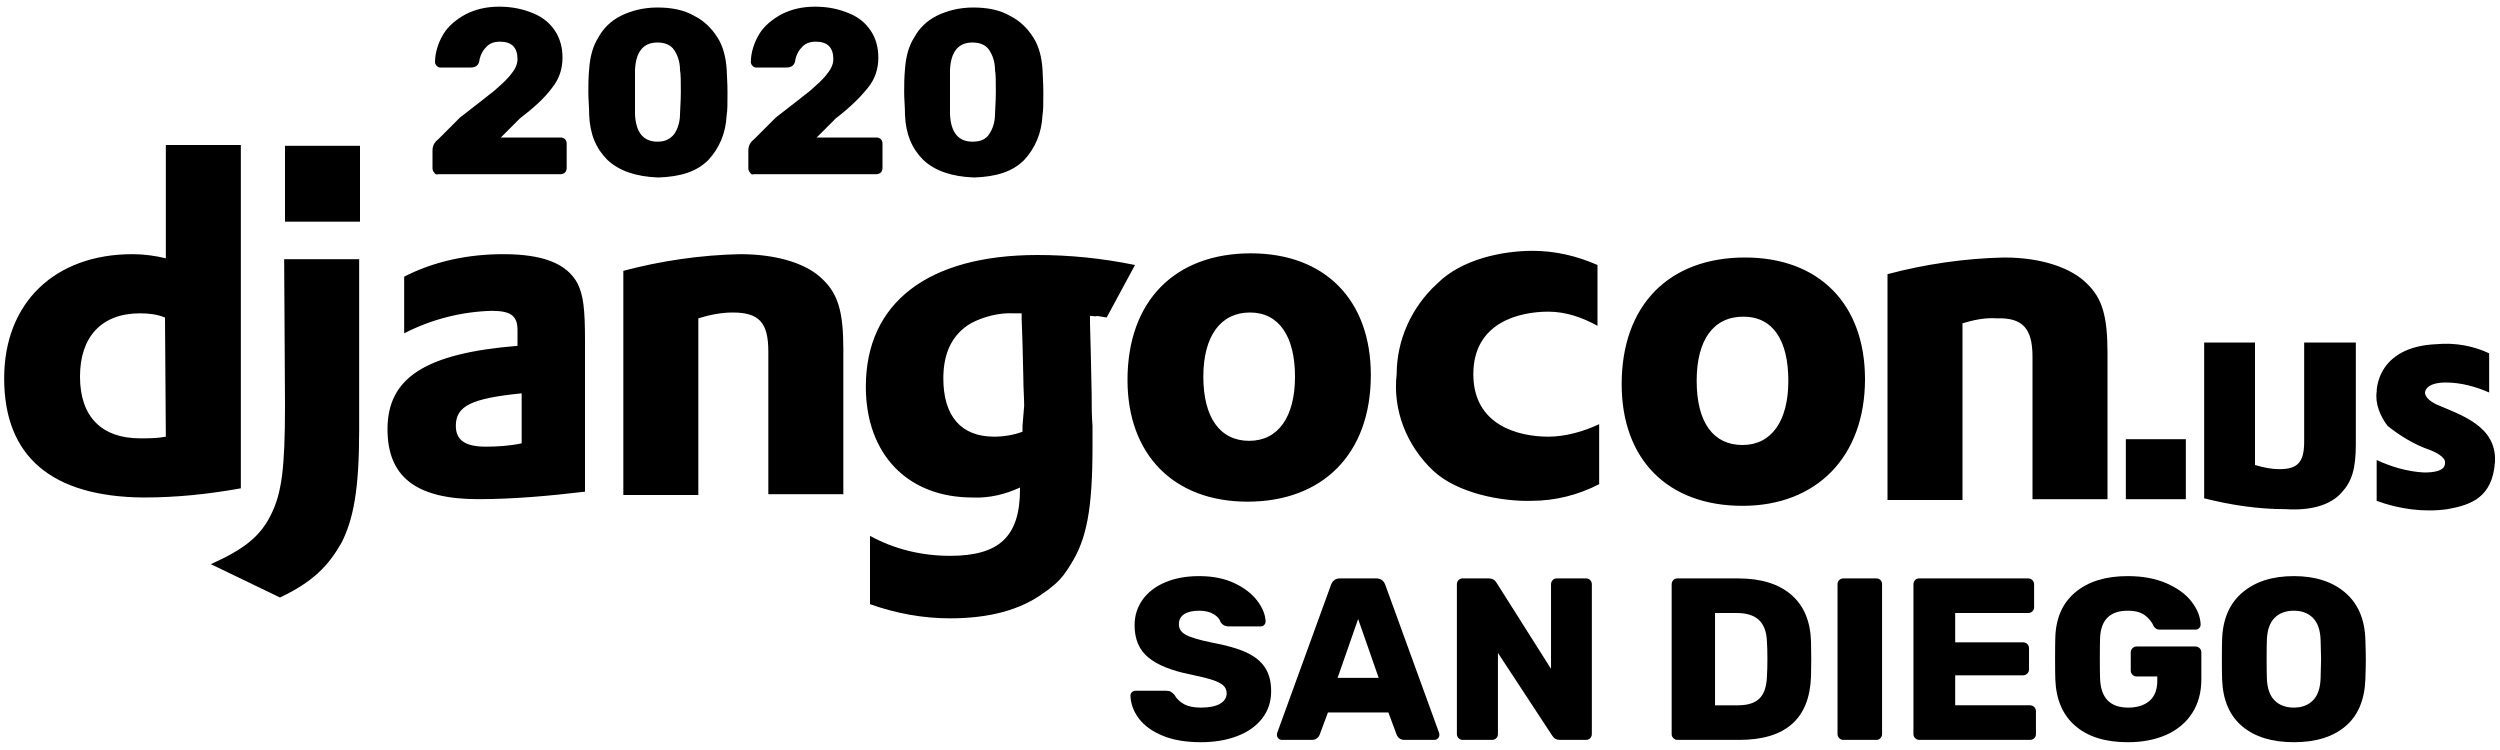
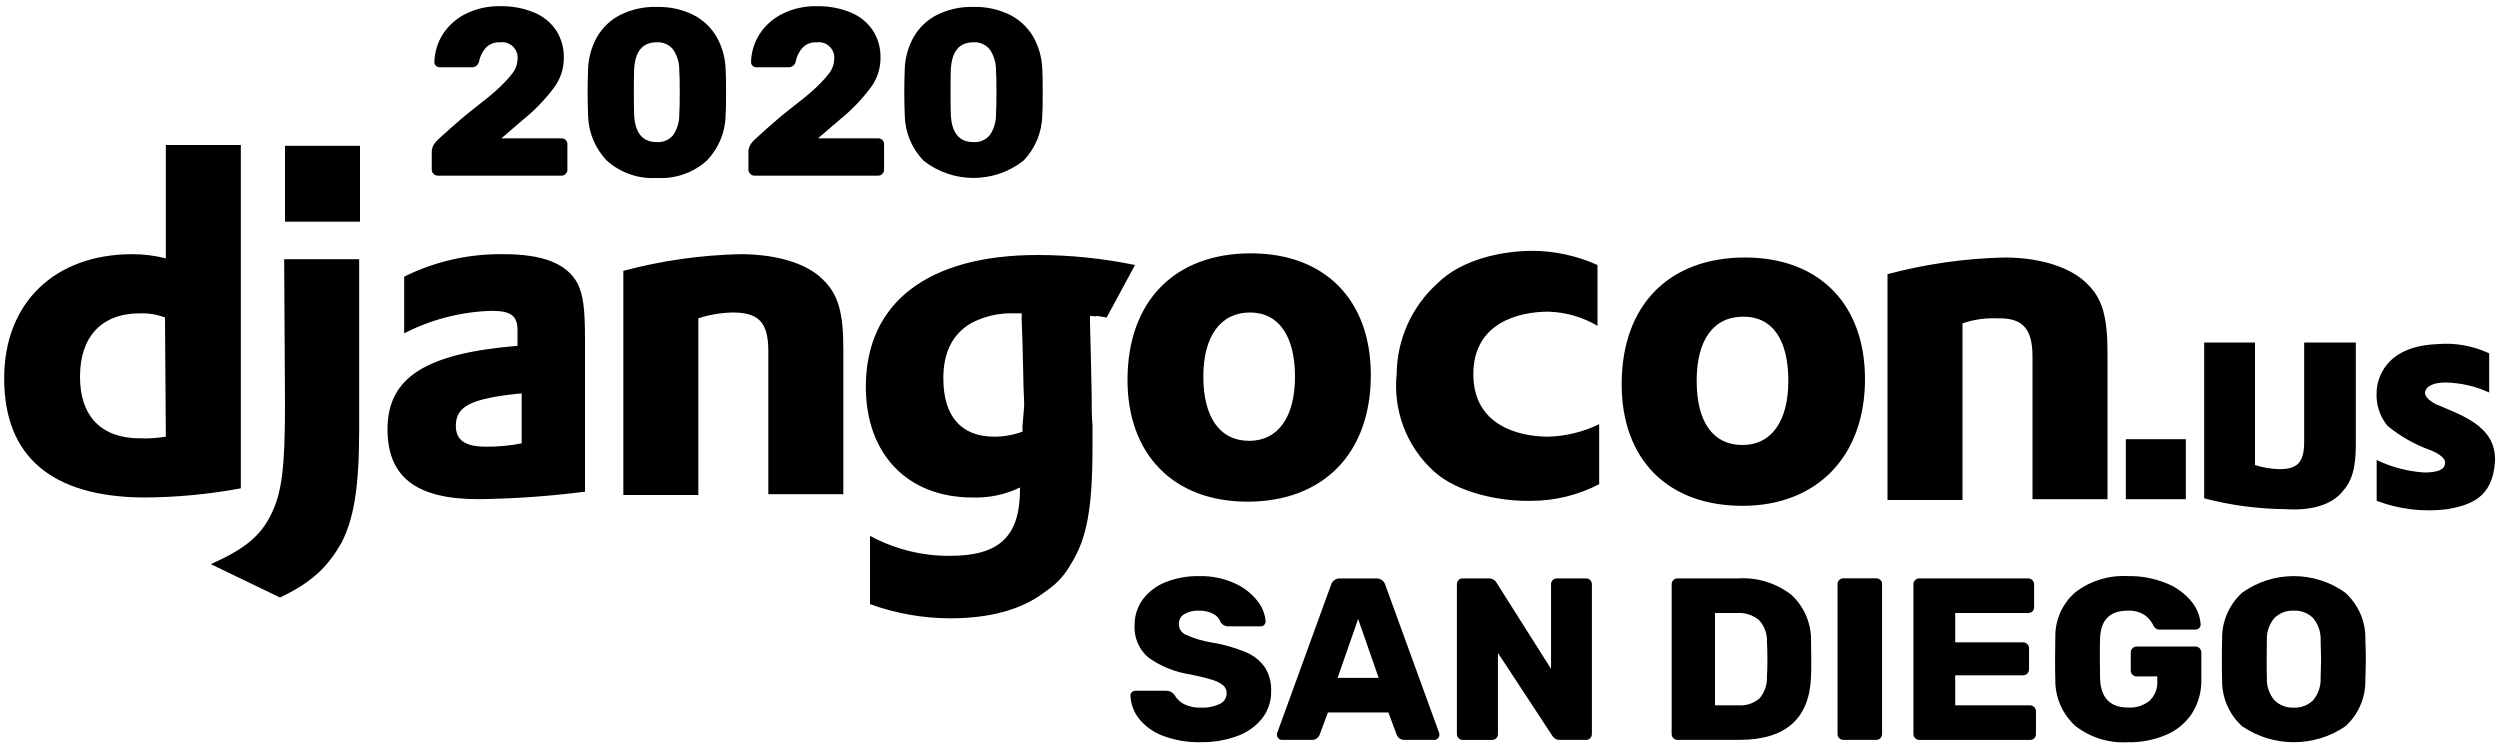
- <svg xmlns="http://www.w3.org/2000/svg" version="1.1" id="Layer_1" x="0px" y="0px" viewBox="0 0 300 90" enable-background="new 0 0 300 90" xml:space="preserve">
-   <g>
-     <g>
-       <g>
-         <g>
-           <path d="M34.2,17.5h9v9.1h-9V17.5z M28.9,17.4h-9V31c-1.2-0.3-2.6-0.5-4-0.5c-9.3,0-15.4,5.8-15.4,14.9      c0,9.4,5.7,14.2,16.7,14.3c4,0,7.8-0.4,11.7-1.1C28.9,58.6,28.9,17.4,28.9,17.4z M19.9,52.4c-1,0.2-2,0.2-3.1,0.2      c-4.6,0-7.2-2.6-7.2-7.4s2.6-7.6,7.2-7.6c1,0,2,0.1,3,0.5L19.9,52.4z" />
-           <path d="M34.2,48.6c0,7.7-0.4,10.6-1.7,13.2s-3.2,4.1-7.2,5.9l8.3,4c4-1.9,5.8-3.8,7.4-6.6c1.4-2.8,2.1-6.3,2.1-13.5V31.1h-9      L34.2,48.6L34.2,48.6z M60.4,30.5c-4.1,0-8.2,0.8-11.9,2.7V40c3.3-1.7,6.9-2.6,10.5-2.7c2.3,0,3.1,0.6,3.1,2.3v1.9      c-11,0.9-15.6,3.8-15.6,10c0,5.7,3.4,8.4,10.9,8.4c4.2,0,8.6-0.4,12.8-0.9V40.8c0-3.7-0.2-5.4-0.9-6.8      C68,31.6,65.1,30.5,60.4,30.5z M62.6,53.2c-1.4,0.3-2.9,0.4-4.3,0.4c-2.5,0-3.6-0.8-3.6-2.5c0-2.4,1.9-3.3,7.9-3.9      C62.6,47.2,62.6,53.2,62.6,53.2z M149.7,60.2c9,0,14.8-5.7,14.8-15.2c0-9-5.5-14.6-14.4-14.6c-9.1,0-14.8,5.7-14.8,15.2      C135.3,54.5,140.8,60.2,149.7,60.2z M150,37.5c3.5,0,5.4,2.9,5.4,7.7s-2,7.7-5.5,7.7s-5.5-2.8-5.5-7.7S146.5,37.5,150,37.5      L150,37.5z M136.2,31.8c-3.9-0.8-7.8-1.2-11.7-1.2c-13.1,0-20.6,5.7-20.6,15.8c0,8.1,5,13.3,12.8,13.3c2,0.1,4-0.4,5.7-1.2v0.2      c0,5.7-2.5,8-8.4,8c-3.4,0-6.7-0.8-9.6-2.4v8.2c3.1,1.1,6.3,1.7,9.6,1.7c4.7,0,8.5-1,11.3-3.1c0.5-0.3,0.9-0.7,1.3-1      c0.8-0.7,1.3-1.4,1.9-2.4c1.9-3,2.6-6.6,2.6-14.1v-2.5c-0.1-1.2-0.1-2.5-0.1-3.7l-0.1-4.8l-0.1-3.8v-0.9c1.8,0.2-0.4-0.2,2,0.2      L136.2,31.8L136.2,31.8z M122.7,51.1v0.7c-1,0.4-2.3,0.6-3.4,0.6c-4,0-6.1-2.5-6.1-7c0-3.1,1.1-5.3,3.3-6.6      c1.5-0.8,3.4-1.3,5.2-1.2h0.9v0.7l0.1,2.9l0.1,4.1c0,1.2,0.1,2.5,0.1,3.4L122.7,51.1z M88.8,30.5c-4.7,0.1-9.5,0.8-14,2v26.9h9      V38.2c1.3-0.4,2.7-0.7,4.1-0.7c3.2,0,4.3,1.2,4.3,4.7v17.1h9V41.9c0-4.4-0.6-6.6-2.5-8.4C96.9,31.7,93.4,30.5,88.8,30.5      L88.8,30.5z M223.8,45.5c0-9-5.5-14.6-14.4-14.6c-9.1,0-14.8,5.7-14.8,15.2c0,9,5.5,14.6,14.5,14.6      C218,60.7,223.8,54.8,223.8,45.5L223.8,45.5z M203.6,45.7c0-4.9,2-7.7,5.6-7.7s5.4,2.9,5.4,7.7s-2,7.7-5.5,7.7      S203.6,50.7,203.6,45.7L203.6,45.7z M243.9,42.8v17.1h9V42.4c0-4.4-0.6-6.6-2.5-8.4c-1.8-1.8-5.3-3.1-9.9-3.1      c-4.7,0.1-9.5,0.8-14,2V60h9V38.8c1.3-0.4,2.7-0.7,4.1-0.6C242.7,38.1,243.9,39.4,243.9,42.8L243.9,42.8z M281,59.1      c1.2-1.3,1.7-2.8,1.7-5.8V41.1h-6.2V53c0,2.5-0.8,3.3-3,3.3c-0.9,0-1.9-0.2-2.9-0.5V41.1h-6.1v18.7c3.2,0.8,6.4,1.3,9.8,1.3      C277.3,61.3,279.7,60.6,281,59.1z M172,56.5c2.9,2.7,8.2,3.7,11.8,3.6c2.8,0,5.6-0.7,8.1-2v-7.2c-1.9,0.9-4.1,1.5-6.1,1.5      c-3.5,0-9-1.3-9-7.5s5.5-7.5,9-7.5c2.1,0,4.1,0.7,5.9,1.7v-7.3c-2.5-1.1-5.1-1.7-7.8-1.7c-3.6,0-8.5,1-11.4,3.9      c-3.1,2.8-4.9,6.8-4.9,10.9C167.1,49.2,168.8,53.5,172,56.5L172,56.5z M292.3,48.5c-1.4-0.7-1.3-1.4-1.3-1.4s0-1.2,2.5-1.2      c1.8,0,3.6,0.5,5.2,1.2v-4.7c-1.9-0.9-4.1-1.3-6.3-1.1c-7.3,0.3-7.2,5.7-7.2,5.7c-0.2,1.4,0.4,2.9,1.3,4.1      c1.5,1.2,3.3,2.3,5.1,2.9c1.3,0.5,1.8,1.1,1.8,1.4c0,0.3,0.2,1.3-2.5,1.3c-2-0.1-4-0.7-5.7-1.5v4.9c2.7,1,5.7,1.4,8.5,1      c2.7-0.5,5.4-1.3,5.7-5.7C299.6,51.1,295.3,49.8,292.3,48.5L292.3,48.5z M255.1,52.7h7.2v7.2h-7.2L255.1,52.7L255.1,52.7z" />
-         </g>
-       </g>
-     </g>
-     <g>
-       <path d="M52.1,20.7c-0.1-0.1-0.2-0.3-0.2-0.5v-2.1c0-0.6,0.2-1,0.7-1.4l2.6-2.6c1.8-1.4,3.1-2.4,4.1-3.2c0.9-0.8,1.6-1.4,2.1-2.1    c0.5-0.6,0.7-1.2,0.7-1.7C62.1,5.7,61.4,5,60,5c-0.7,0-1.3,0.2-1.7,0.7c-0.4,0.4-0.7,1-0.8,1.7c-0.1,0.4-0.4,0.7-1,0.7h-3.7    c-0.2,0-0.3-0.1-0.4-0.2c-0.1-0.1-0.2-0.3-0.2-0.4c0-1.2,0.4-2.4,1-3.4s1.6-1.8,2.7-2.4c1.2-0.6,2.5-0.9,4-0.9    c1.6,0,2.9,0.3,4.1,0.8s2,1.2,2.6,2.1s0.9,2,0.9,3.2c0,1.4-0.4,2.6-1.3,3.7c-0.8,1.1-2.1,2.3-3.8,3.6l-2.3,2.3h7.2    c0.2,0,0.4,0.1,0.5,0.2S68,17,68,17.2v3c0,0.2-0.1,0.4-0.2,0.5s-0.3,0.2-0.5,0.2H52.6C52.4,21,52.2,20.9,52.1,20.7z" />
-       <path d="M72.9,19.2c-1.4-1.4-2.1-3.1-2.2-5.4c0-1-0.1-1.9-0.1-2.7s0-1.8,0.1-2.8c0.1-1.4,0.4-2.7,1.1-3.8c0.6-1.1,1.5-2,2.7-2.6    s2.7-1,4.4-1s3.2,0.3,4.4,1c1.2,0.6,2.1,1.5,2.8,2.6s1,2.4,1.1,3.8c0,0.5,0.1,1.5,0.1,2.8s0,2.2-0.1,2.7c-0.1,2.2-0.9,4-2.2,5.4    c-1.4,1.4-3.3,2-6,2.1C76.3,21.2,74.3,20.5,72.9,19.2z M80.9,16.1c0.4-0.6,0.7-1.4,0.7-2.4c0-0.5,0.1-1.4,0.1-2.7    c0-1.2,0-2.1-0.1-2.6c0-1-0.3-1.8-0.7-2.4c-0.4-0.6-1.1-0.9-2-0.9c-1.7,0-2.6,1.1-2.7,3.3c0,0.5,0,1.4,0,2.6s0,2.1,0,2.7    c0.1,2.2,1,3.3,2.7,3.3C79.8,17,80.4,16.7,80.9,16.1z" />
-       <path d="M90,20.7c-0.1-0.1-0.2-0.3-0.2-0.5v-2.1c0-0.6,0.2-1,0.7-1.4l2.6-2.6c1.8-1.4,3.1-2.4,4.1-3.2c0.9-0.8,1.6-1.4,2.1-2.1    c0.5-0.6,0.7-1.2,0.7-1.7c0-1.4-0.7-2.1-2.1-2.1c-0.7,0-1.3,0.2-1.7,0.7c-0.4,0.4-0.7,1-0.8,1.7c-0.1,0.4-0.4,0.7-1,0.7h-3.7    c-0.2,0-0.3-0.1-0.4-0.2c-0.1-0.1-0.2-0.3-0.2-0.4c0-1.2,0.4-2.4,1-3.4s1.6-1.8,2.7-2.4c1.2-0.6,2.5-0.9,4-0.9    c1.6,0,2.9,0.3,4.1,0.8s2,1.2,2.6,2.1s0.9,2,0.9,3.2c0,1.4-0.4,2.6-1.3,3.7s-2.1,2.3-3.8,3.6L98,16.5h7.2c0.2,0,0.4,0.1,0.5,0.2    s0.2,0.3,0.2,0.5v3c0,0.2-0.1,0.4-0.2,0.5s-0.3,0.2-0.5,0.2H90.4C90.3,21,90.1,20.9,90,20.7z" />
-       <path d="M110.8,19.2c-1.4-1.4-2.1-3.1-2.2-5.4c0-1-0.1-1.9-0.1-2.7s0-1.8,0.1-2.8c0.1-1.4,0.4-2.7,1.1-3.8c0.6-1.1,1.5-2,2.7-2.6    s2.7-1,4.4-1s3.2,0.3,4.4,1c1.2,0.6,2.1,1.5,2.8,2.6s1,2.4,1.1,3.8c0,0.5,0.1,1.5,0.1,2.8s0,2.2-0.1,2.7c-0.1,2.2-0.9,4-2.2,5.4    c-1.4,1.4-3.3,2-6,2.1C114.2,21.2,112.2,20.5,110.8,19.2z M118.7,16.1c0.4-0.6,0.7-1.4,0.7-2.4c0-0.5,0.1-1.4,0.1-2.7    c0-1.2,0-2.1-0.1-2.6c0-1-0.3-1.8-0.7-2.4c-0.4-0.6-1.1-0.9-2-0.9c-1.7,0-2.6,1.1-2.7,3.3c0,0.5,0,1.4,0,2.6s0,2.1,0,2.7    c0.1,2.2,1,3.3,2.7,3.3C117.7,17,118.3,16.7,118.7,16.1z" />
-     </g>
-     <g>
-       <path d="M139.529,88.289c-1.255-0.516-2.206-1.199-2.851-2.048c-0.646-0.849-0.988-1.772-1.025-2.768    c0-0.166,0.059-0.305,0.18-0.415c0.12-0.111,0.263-0.166,0.429-0.166h3.682c0.222,0,0.401,0.037,0.54,0.111    c0.138,0.074,0.29,0.203,0.457,0.388c0.24,0.442,0.613,0.807,1.121,1.093c0.507,0.287,1.186,0.429,2.035,0.429    c0.997,0,1.762-0.152,2.298-0.456c0.534-0.305,0.802-0.725,0.802-1.26c0-0.388-0.138-0.707-0.415-0.955    c-0.278-0.25-0.72-0.47-1.329-0.664c-0.609-0.194-1.486-0.411-2.63-0.651c-2.234-0.443-3.904-1.117-5.011-2.021    c-1.107-0.904-1.661-2.196-1.661-3.876c0-1.144,0.318-2.164,0.955-3.059s1.541-1.592,2.713-2.091    c1.172-0.497,2.532-0.747,4.083-0.747c1.624,0,3.032,0.282,4.222,0.844c1.19,0.563,2.103,1.264,2.74,2.104    c0.636,0.84,0.973,1.665,1.01,2.477c0,0.166-0.055,0.309-0.166,0.429c-0.111,0.121-0.25,0.18-0.415,0.18h-3.876    c-0.406,0-0.72-0.166-0.941-0.498c-0.111-0.388-0.397-0.715-0.859-0.983c-0.461-0.267-1.034-0.401-1.716-0.401    c-0.775,0-1.375,0.139-1.8,0.415c-0.424,0.277-0.637,0.683-0.637,1.218c0,0.535,0.278,0.954,0.831,1.259    c0.553,0.305,1.587,0.614,3.101,0.927c1.734,0.315,3.114,0.707,4.138,1.177c1.025,0.47,1.781,1.08,2.27,1.828    c0.489,0.747,0.734,1.693,0.734,2.837c0,1.255-0.36,2.344-1.08,3.267c-0.719,0.924-1.716,1.629-2.989,2.118    c-1.274,0.489-2.732,0.734-4.374,0.734C142.306,89.064,140.783,88.806,139.529,88.289z" />
-       <path d="M153.412,88.608c-0.12-0.12-0.179-0.254-0.179-0.402c0-0.111,0.009-0.194,0.027-0.249l6.451-17.746    c0.185-0.535,0.554-0.803,1.108-0.803h4.318c0.554,0,0.923,0.268,1.108,0.803l6.451,17.746c0.018,0.055,0.028,0.138,0.028,0.249    c0,0.148-0.06,0.282-0.18,0.402s-0.254,0.179-0.401,0.179h-3.599c-0.443,0-0.757-0.203-0.942-0.609l-0.996-2.685h-7.254    l-0.997,2.685c-0.185,0.406-0.498,0.609-0.942,0.609h-3.598C153.666,88.788,153.531,88.728,153.412,88.608z M160.513,81.341h4.928    l-2.464-7.06L160.513,81.341z" />
-       <path d="M175.033,88.581c-0.138-0.139-0.207-0.3-0.207-0.485V70.129c0-0.203,0.064-0.374,0.194-0.512    c0.129-0.139,0.295-0.208,0.498-0.208h3.128c0.424,0,0.738,0.176,0.942,0.526l6.534,10.326V70.129    c0-0.203,0.064-0.374,0.194-0.512c0.129-0.139,0.295-0.208,0.498-0.208h3.515c0.203,0,0.369,0.069,0.498,0.208    c0.129,0.138,0.194,0.309,0.194,0.512v17.94c0,0.203-0.065,0.373-0.194,0.512c-0.129,0.138-0.296,0.207-0.498,0.207H187.2    c-0.425,0-0.739-0.175-0.942-0.525l-6.506-9.911v9.744c0,0.204-0.069,0.369-0.207,0.498c-0.139,0.13-0.309,0.194-0.513,0.194    h-3.515C175.333,88.788,175.171,88.718,175.033,88.581z" />
-       <path d="M200.806,88.581c-0.138-0.139-0.207-0.3-0.207-0.485V70.129c0-0.203,0.064-0.374,0.194-0.512    c0.129-0.139,0.295-0.208,0.498-0.208h7.281c2.731,0,4.854,0.651,6.368,1.952c1.513,1.301,2.307,3.169,2.381,5.606    c0.018,0.535,0.028,1.245,0.028,2.131s-0.01,1.588-0.028,2.104c-0.185,5.057-3.055,7.585-8.61,7.585h-7.419    C201.106,88.788,200.945,88.718,200.806,88.581z M208.572,84.635c1.163,0,2.021-0.277,2.575-0.83    c0.554-0.554,0.849-1.44,0.886-2.658c0.037-0.535,0.056-1.227,0.056-2.076s-0.019-1.532-0.056-2.049    c-0.037-1.181-0.355-2.053-0.955-2.616c-0.599-0.562-1.481-0.844-2.643-0.844h-2.631v11.074H208.572z" />
-       <path d="M220.711,88.581c-0.138-0.139-0.207-0.3-0.207-0.485V70.101c0-0.203,0.069-0.369,0.207-0.498    c0.139-0.129,0.3-0.194,0.485-0.194h3.959c0.203,0,0.369,0.065,0.498,0.194c0.129,0.13,0.194,0.296,0.194,0.498v17.995    c0,0.185-0.065,0.346-0.194,0.485c-0.13,0.138-0.296,0.207-0.498,0.207h-3.959C221.011,88.788,220.85,88.718,220.711,88.581z" />
-       <path d="M229.82,88.581c-0.138-0.139-0.207-0.3-0.207-0.485V70.129c0-0.203,0.064-0.374,0.194-0.512    c0.129-0.139,0.295-0.208,0.498-0.208h13.067c0.203,0,0.374,0.069,0.512,0.208c0.139,0.138,0.208,0.309,0.208,0.512v2.74    c0,0.204-0.069,0.369-0.208,0.498c-0.138,0.13-0.309,0.194-0.512,0.194h-8.749v3.516h8.139c0.203,0,0.374,0.068,0.512,0.207    c0.139,0.139,0.208,0.309,0.208,0.512v2.52c0,0.204-0.069,0.374-0.208,0.512c-0.138,0.139-0.309,0.208-0.512,0.208h-8.139v3.598    h8.97c0.203,0,0.373,0.069,0.512,0.208c0.138,0.138,0.207,0.309,0.207,0.512v2.74c0,0.204-0.069,0.369-0.207,0.498    c-0.139,0.13-0.309,0.194-0.512,0.194h-13.289C230.121,88.788,229.959,88.718,229.82,88.581z" />
-       <path d="M249.046,87.113c-1.513-1.301-2.316-3.16-2.408-5.578c-0.019-0.517-0.028-1.357-0.028-2.52    c0-1.163,0.009-2.011,0.028-2.547c0.073-2.326,0.881-4.129,2.422-5.412c1.541-1.282,3.631-1.924,6.27-1.924    c1.772,0,3.317,0.287,4.637,0.858c1.319,0.572,2.325,1.306,3.017,2.202c0.692,0.895,1.056,1.813,1.093,2.754    c0,0.167-0.059,0.309-0.179,0.429c-0.121,0.121-0.263,0.18-0.429,0.18h-4.291c-0.185,0-0.328-0.032-0.429-0.096    c-0.102-0.065-0.198-0.161-0.291-0.291c-0.221-0.516-0.577-0.96-1.065-1.329c-0.489-0.369-1.177-0.553-2.063-0.553    c-2.141,0-3.249,1.108-3.322,3.322c-0.019,0.517-0.028,1.311-0.028,2.381c0,1.071,0.009,1.874,0.028,2.409    c0.073,2.344,1.199,3.515,3.377,3.515c1.071,0,1.919-0.267,2.548-0.802c0.627-0.535,0.941-1.347,0.941-2.437v-0.498h-2.464    c-0.204,0-0.374-0.069-0.512-0.207c-0.139-0.139-0.208-0.309-0.208-0.512v-2.16c0-0.203,0.069-0.373,0.208-0.512    c0.138-0.139,0.308-0.207,0.512-0.207h7.032c0.203,0,0.374,0.068,0.512,0.207c0.139,0.139,0.208,0.309,0.208,0.512v3.212    c0,1.569-0.365,2.921-1.094,4.055c-0.729,1.135-1.758,2.003-3.087,2.603c-1.329,0.6-2.879,0.899-4.651,0.899    C252.654,89.064,250.56,88.415,249.046,87.113z" />
-       <path d="M269.061,87.155c-1.513-1.273-2.316-3.147-2.408-5.62c-0.019-0.517-0.028-1.31-0.028-2.381s0.009-1.874,0.028-2.409    c0.073-2.436,0.881-4.314,2.422-5.633s3.603-1.98,6.187-1.98c2.565,0,4.619,0.661,6.16,1.98s2.348,3.197,2.422,5.633    c0.037,1.071,0.055,1.874,0.055,2.409c0,0.553-0.018,1.347-0.055,2.381c-0.093,2.473-0.89,4.346-2.394,5.62    c-1.505,1.273-3.567,1.91-6.187,1.91C272.642,89.064,270.575,88.428,269.061,87.155z M277.561,84.04    c0.571-0.581,0.876-1.472,0.913-2.672c0.037-1.07,0.056-1.836,0.056-2.297s-0.019-1.209-0.056-2.243    c-0.037-1.199-0.342-2.09-0.913-2.671c-0.573-0.581-1.339-0.872-2.298-0.872c-0.979,0-1.754,0.291-2.326,0.872    s-0.877,1.472-0.913,2.671c-0.019,0.517-0.028,1.264-0.028,2.243c0,0.996,0.009,1.763,0.028,2.297    c0.036,1.2,0.341,2.091,0.913,2.672c0.572,0.581,1.347,0.871,2.326,0.871C276.222,84.912,276.988,84.622,277.561,84.04z" />
-     </g>
-   </g>
+ <svg xmlns="http://www.w3.org/2000/svg" id="Layer_1" data-name="Layer 1" viewBox="0 0 300 90">
+   <path d="M34.2,17.5h9v9.1h-9Zm-5.3-.1h-9V31a16.842,16.842,0,0,0-4-.5C6.6,30.5.5,36.3.5,45.4c0,9.4,5.7,14.2,16.7,14.3a65.309,65.309,0,0,0,11.7-1.1Zm-9,35a15.645,15.645,0,0,1-3.1.2c-4.6,0-7.2-2.6-7.2-7.4s2.6-7.6,7.2-7.6a7.887,7.887,0,0,1,3,.5Z" />
+   <path d="M34.2,48.6c0,7.7-.4,10.6-1.7,13.2s-3.2,4.1-7.2,5.9l8.3,4c4-1.9,5.8-3.8,7.4-6.6,1.4-2.8,2.1-6.3,2.1-13.5V31.1h-9l.1,17.5ZM60.4,30.5a25.93,25.93,0,0,0-11.9,2.7V40A24.424,24.424,0,0,1,59,37.3c2.3,0,3.1.6,3.1,2.3v1.9c-11,.9-15.6,3.8-15.6,10,0,5.7,3.4,8.4,10.9,8.4A110.131,110.131,0,0,0,70.2,59V40.8c0-3.7-.2-5.4-.9-6.8C68,31.6,65.1,30.5,60.4,30.5Zm2.2,22.7a20.867,20.867,0,0,1-4.3.4c-2.5,0-3.6-.8-3.6-2.5,0-2.4,1.9-3.3,7.9-3.9Zm87.1,7c9,0,14.8-5.7,14.8-15.2,0-9-5.5-14.6-14.4-14.6-9.1,0-14.8,5.7-14.8,15.2C135.3,54.5,140.8,60.2,149.7,60.2Zm.3-22.7c3.5,0,5.4,2.9,5.4,7.7s-2,7.7-5.5,7.7-5.5-2.8-5.5-7.7,2.1-7.7,5.6-7.7Zm-13.8-5.7a58.088,58.088,0,0,0-11.7-1.2c-13.1,0-20.6,5.7-20.6,15.8,0,8.1,5,13.3,12.8,13.3a12.174,12.174,0,0,0,5.7-1.2v.2c0,5.7-2.5,8-8.4,8a19.817,19.817,0,0,1-9.6-2.4v8.2a28.548,28.548,0,0,0,9.6,1.7c4.7,0,8.5-1,11.3-3.1a14.7,14.7,0,0,0,1.3-1,9.163,9.163,0,0,0,1.9-2.4c1.9-3,2.6-6.6,2.6-14.1V51.1c-.1-1.2-.1-2.5-.1-3.7l-.1-4.8-.1-3.8v-.9c1.8.2-.4-.2,2,.2l3.4-6.3ZM122.7,51.1v.7a9.737,9.737,0,0,1-3.4.6c-4,0-6.1-2.5-6.1-7q0-4.65,3.3-6.6a10.228,10.228,0,0,1,5.2-1.2h.9v.7l.1,2.9.1,4.1c0,1.2.1,2.5.1,3.4ZM88.8,30.5a59.881,59.881,0,0,0-14,2V59.4h9V38.2a14.1,14.1,0,0,1,4.1-.7c3.2,0,4.3,1.2,4.3,4.7V59.3h9V41.9c0-4.4-.6-6.6-2.5-8.4-1.8-1.8-5.3-3-9.9-3Zm135,15c0-9-5.5-14.6-14.4-14.6-9.1,0-14.8,5.7-14.8,15.2,0,9,5.5,14.6,14.5,14.6,8.9,0,14.7-5.9,14.7-15.2Zm-20.2.2c0-4.9,2-7.7,5.6-7.7s5.4,2.9,5.4,7.7-2,7.7-5.5,7.7-5.5-2.7-5.5-7.7Zm40.3-2.9V59.9h9V42.4c0-4.4-.6-6.6-2.5-8.4-1.8-1.8-5.3-3.1-9.9-3.1a59.881,59.881,0,0,0-14,2V60h9V38.8a11.335,11.335,0,0,1,4.1-.6c3.1-.1,4.3,1.2,4.3,4.6ZM281,59.1c1.2-1.3,1.7-2.8,1.7-5.8V41.1h-6.2V53c0,2.5-.8,3.3-3,3.3a10.4,10.4,0,0,1-2.9-.5V41.1h-6.1V59.8a39.911,39.911,0,0,0,9.8,1.3C277.3,61.3,279.7,60.6,281,59.1ZM172,56.5c2.9,2.7,8.2,3.7,11.8,3.6a17.644,17.644,0,0,0,8.1-2V50.9a14.815,14.815,0,0,1-6.1,1.5c-3.5,0-9-1.3-9-7.5s5.5-7.5,9-7.5a12.233,12.233,0,0,1,5.9,1.7V31.8a19.221,19.221,0,0,0-7.8-1.7c-3.6,0-8.5,1-11.4,3.9a14.8,14.8,0,0,0-4.9,10.9A13.821,13.821,0,0,0,172,56.5Zm120.3-8c-1.4-.7-1.3-1.4-1.3-1.4s0-1.2,2.5-1.2a13.193,13.193,0,0,1,5.2,1.2V42.4a12.221,12.221,0,0,0-6.3-1.1c-7.3.3-7.2,5.7-7.2,5.7a5.765,5.765,0,0,0,1.3,4.1,17.253,17.253,0,0,0,5.1,2.9c1.3.5,1.8,1.1,1.8,1.4s.2,1.3-2.5,1.3a15.511,15.511,0,0,1-5.7-1.5v4.9a17.677,17.677,0,0,0,8.5,1c2.7-.5,5.4-1.3,5.7-5.7.2-4.3-4.1-5.6-7.1-6.9Zm-37.2,4.2h7.2v7.2h-7.2V52.7Z" />
+   <path d="M139.529,88.289a6.649,6.649,0,0,1-2.851-2.048,4.783,4.783,0,0,1-1.025-2.768.537.537,0,0,1,.18-.415.61.61,0,0,1,.429-.166h3.682a1.144,1.144,0,0,1,.54.111,1.807,1.807,0,0,1,.457.388,2.787,2.787,0,0,0,1.121,1.093,4.13,4.13,0,0,0,2.035.429,4.717,4.717,0,0,0,2.3-.456,1.4,1.4,0,0,0,.8-1.26,1.224,1.224,0,0,0-.415-.955,3.684,3.684,0,0,0-1.329-.664q-.914-.291-2.63-.651a11.457,11.457,0,0,1-5.011-2.021,4.718,4.718,0,0,1-1.661-3.876,5.145,5.145,0,0,1,.955-3.059,6.219,6.219,0,0,1,2.713-2.091,10.387,10.387,0,0,1,4.083-.747,9.8,9.8,0,0,1,4.222.844,7.229,7.229,0,0,1,2.74,2.1,4.465,4.465,0,0,1,1.01,2.477.61.61,0,0,1-.166.429.54.54,0,0,1-.415.18h-3.876a1.066,1.066,0,0,1-.941-.5,1.709,1.709,0,0,0-.859-.983,3.38,3.38,0,0,0-1.716-.4,3.3,3.3,0,0,0-1.8.415,1.364,1.364,0,0,0-.637,1.218,1.4,1.4,0,0,0,.831,1.259,12.508,12.508,0,0,0,3.1.927,17.811,17.811,0,0,1,4.138,1.177,5.207,5.207,0,0,1,2.27,1.828,5.083,5.083,0,0,1,.734,2.837,5.155,5.155,0,0,1-1.08,3.267,6.741,6.741,0,0,1-2.989,2.118,12.147,12.147,0,0,1-4.374.734A12,12,0,0,1,139.529,88.289Z" />
+   <path d="M153.412,88.608a.555.555,0,0,1-.179-.4.856.856,0,0,1,.027-.249l6.451-17.746a1.082,1.082,0,0,1,1.108-.8h4.318a1.082,1.082,0,0,1,1.108.8L172.7,87.957a.849.849,0,0,1,.028.249.616.616,0,0,1-.581.581h-3.6a.962.962,0,0,1-.942-.609l-1-2.685h-7.254l-1,2.685a.961.961,0,0,1-.942.609h-3.6A.55.55,0,0,1,153.412,88.608Zm7.1-7.267h4.928l-2.464-7.06Z" />
+   <path d="M175.033,88.581a.666.666,0,0,1-.207-.485V70.129a.718.718,0,0,1,.194-.512.648.648,0,0,1,.5-.208h3.128a1.017,1.017,0,0,1,.942.526l6.534,10.326V70.129a.718.718,0,0,1,.194-.512.648.648,0,0,1,.5-.208h3.515a.648.648,0,0,1,.5.208.722.722,0,0,1,.194.512v17.94a.724.724,0,0,1-.194.512.653.653,0,0,1-.5.207H187.2a1.014,1.014,0,0,1-.942-.525l-6.506-9.911V88.1a.65.65,0,0,1-.207.5.72.72,0,0,1-.513.194h-3.515A.668.668,0,0,1,175.033,88.581Z" />
+   <path d="M200.806,88.581a.666.666,0,0,1-.207-.485V70.129a.718.718,0,0,1,.194-.512.648.648,0,0,1,.5-.208h7.281a9.472,9.472,0,0,1,6.368,1.952,7.3,7.3,0,0,1,2.381,5.606q.027.8.028,2.131t-.028,2.1q-.278,7.585-8.61,7.585h-7.419A.666.666,0,0,1,200.806,88.581Zm7.766-3.946a3.514,3.514,0,0,0,2.575-.83,3.813,3.813,0,0,0,.886-2.658q.056-.8.056-2.076t-.056-2.049a3.594,3.594,0,0,0-.955-2.616,3.731,3.731,0,0,0-2.643-.844H205.8V84.636h2.768Z" />
+   <path d="M220.711,88.581a.666.666,0,0,1-.207-.485v-18a.651.651,0,0,1,.207-.5.69.69,0,0,1,.485-.194h3.959a.664.664,0,0,1,.692.692v18a.69.69,0,0,1-.194.485.654.654,0,0,1-.5.207H221.2A.67.67,0,0,1,220.711,88.581Z" />
+   <path d="M229.82,88.581a.666.666,0,0,1-.207-.485V70.129a.718.718,0,0,1,.194-.512.648.648,0,0,1,.5-.208h13.067a.71.71,0,0,1,.72.72v2.74a.647.647,0,0,1-.208.5.718.718,0,0,1-.512.194h-8.749v3.516h8.139a.709.709,0,0,1,.72.719v2.52a.71.71,0,0,1-.72.72h-8.139v3.6h8.97a.709.709,0,0,1,.719.72v2.74a.65.65,0,0,1-.207.5.72.72,0,0,1-.512.194H230.3A.661.661,0,0,1,229.82,88.581Z" />
+   <path d="M249.046,87.113a7.348,7.348,0,0,1-2.408-5.578q-.029-.775-.028-2.52t.028-2.547a6.955,6.955,0,0,1,2.422-5.412,9.5,9.5,0,0,1,6.27-1.924,11.6,11.6,0,0,1,4.637.858,7.456,7.456,0,0,1,3.017,2.2,4.782,4.782,0,0,1,1.093,2.754.613.613,0,0,1-.608.609h-4.291a.8.8,0,0,1-.429-.1,1.083,1.083,0,0,1-.291-.291,3.274,3.274,0,0,0-1.065-1.329,3.365,3.365,0,0,0-2.063-.553q-3.212,0-3.322,3.322-.029.775-.028,2.381t.028,2.409q.109,3.516,3.377,3.515a3.8,3.8,0,0,0,2.548-.8,3.027,3.027,0,0,0,.941-2.437v-.5H256.41a.709.709,0,0,1-.72-.719V78.3a.709.709,0,0,1,.72-.719h7.032a.709.709,0,0,1,.72.719v3.212a7.337,7.337,0,0,1-1.094,4.055,6.976,6.976,0,0,1-3.087,2.6,11.21,11.21,0,0,1-4.651.9A9.339,9.339,0,0,1,249.046,87.113Z" />
+   <path d="M269.061,87.155a7.311,7.311,0,0,1-2.408-5.62q-.029-.775-.028-2.381t.028-2.409a7.319,7.319,0,0,1,2.422-5.633,10.614,10.614,0,0,1,12.347,0,7.322,7.322,0,0,1,2.422,5.633q.055,1.606.055,2.409,0,.829-.055,2.381a7.338,7.338,0,0,1-2.394,5.62,11,11,0,0,1-12.389,0Zm8.5-3.115a3.857,3.857,0,0,0,.913-2.672q.056-1.6.056-2.3t-.056-2.243a3.856,3.856,0,0,0-.913-2.671,3.082,3.082,0,0,0-2.3-.872,3.115,3.115,0,0,0-2.326.872,3.847,3.847,0,0,0-.913,2.671Q272,77.6,272,79.071c0,1,.009,1.763.028,2.3a3.848,3.848,0,0,0,.913,2.672,3.115,3.115,0,0,0,2.326.871A3.074,3.074,0,0,0,277.561,84.04Z" />
+   <path d="M52.024,20.857a.679.679,0,0,1-.214-.5V18.22c0-.821.561-1.3,1.116-1.809.773-.715,1.574-1.4,2.369-2.094,1.994-1.729,4.449-3.285,6.079-5.375A2.9,2.9,0,0,0,62.1,7.189a1.864,1.864,0,0,0-2.109-2.11,2.176,2.176,0,0,0-1.711.669,3.471,3.471,0,0,0-.8,1.668.875.875,0,0,1-.97.656H52.75a.6.6,0,0,1-.441-.185.571.571,0,0,1-.186-.413,6.537,6.537,0,0,1,1.041-3.407,6.913,6.913,0,0,1,2.751-2.423,8.875,8.875,0,0,1,4.077-.9,10.173,10.173,0,0,1,4.133.769,5.841,5.841,0,0,1,2.636,2.167,5.87,5.87,0,0,1,.9,3.25,5.939,5.939,0,0,1-1.269,3.705,21.69,21.69,0,0,1-3.646,3.746L60.163,16.6h7.212a.682.682,0,0,1,.712.712v3.051a.7.7,0,0,1-.2.5.67.67,0,0,1-.513.214H52.523A.683.683,0,0,1,52.024,20.857Z" />
+   <path d="M72.823,19.276a8.037,8.037,0,0,1-2.253-5.417q-.055-1.539-.056-2.766,0-1.254.056-2.85a8.442,8.442,0,0,1,1.07-3.805A6.8,6.8,0,0,1,74.405,1.8a9.236,9.236,0,0,1,4.4-.968,9.329,9.329,0,0,1,4.419.968,6.786,6.786,0,0,1,2.779,2.638,8.441,8.441,0,0,1,1.069,3.805q.057.8.057,2.85,0,2-.057,2.766a8.032,8.032,0,0,1-2.252,5.417,8.244,8.244,0,0,1-6.015,2.08A8.2,8.2,0,0,1,72.823,19.276ZM80.8,16.182a4.294,4.294,0,0,0,.713-2.466q.057-.825.057-2.679t-.057-2.623A4.334,4.334,0,0,0,80.8,5.977a2.307,2.307,0,0,0-2-.9q-2.566,0-2.708,3.335-.03.769-.029,2.623t.029,2.679q.142,3.336,2.708,3.336A2.337,2.337,0,0,0,80.8,16.182Z" />
+   <path d="M90.024,20.857a.679.679,0,0,1-.214-.5V18.22c0-.821.561-1.3,1.116-1.809.773-.715,1.574-1.4,2.369-2.094,1.994-1.729,4.449-3.285,6.079-5.375a2.9,2.9,0,0,0,.727-1.753,1.864,1.864,0,0,0-2.109-2.11,2.176,2.176,0,0,0-1.711.669,3.471,3.471,0,0,0-.8,1.668.875.875,0,0,1-.97.656H90.75a.6.6,0,0,1-.441-.185.571.571,0,0,1-.186-.413,6.537,6.537,0,0,1,1.041-3.407,6.913,6.913,0,0,1,2.751-2.423,8.875,8.875,0,0,1,4.077-.9,10.173,10.173,0,0,1,4.133.769,5.841,5.841,0,0,1,2.636,2.167,5.87,5.87,0,0,1,.9,3.25,5.939,5.939,0,0,1-1.269,3.705,21.69,21.69,0,0,1-3.646,3.746L98.163,16.6h7.212a.682.682,0,0,1,.712.712v3.051a.7.7,0,0,1-.2.5.67.67,0,0,1-.513.214H90.523A.683.683,0,0,1,90.024,20.857Z" />
+   <path d="M110.823,19.276a8.037,8.037,0,0,1-2.253-5.417q-.055-1.539-.056-2.766,0-1.254.056-2.85a8.442,8.442,0,0,1,1.07-3.805A6.8,6.8,0,0,1,112.405,1.8a9.236,9.236,0,0,1,4.4-.968,9.329,9.329,0,0,1,4.419.968,6.786,6.786,0,0,1,2.779,2.638,8.441,8.441,0,0,1,1.069,3.805q.057.8.057,2.85,0,2-.057,2.766a8.032,8.032,0,0,1-2.252,5.417,9.7,9.7,0,0,1-12,0Zm7.981-3.094a4.294,4.294,0,0,0,.713-2.466q.057-.825.057-2.679t-.057-2.623a4.334,4.334,0,0,0-.713-2.437,2.307,2.307,0,0,0-2-.9q-2.566,0-2.708,3.335-.03.769-.029,2.623t.029,2.679q.142,3.336,2.708,3.336A2.337,2.337,0,0,0,118.8,16.182Z" />
</svg>
